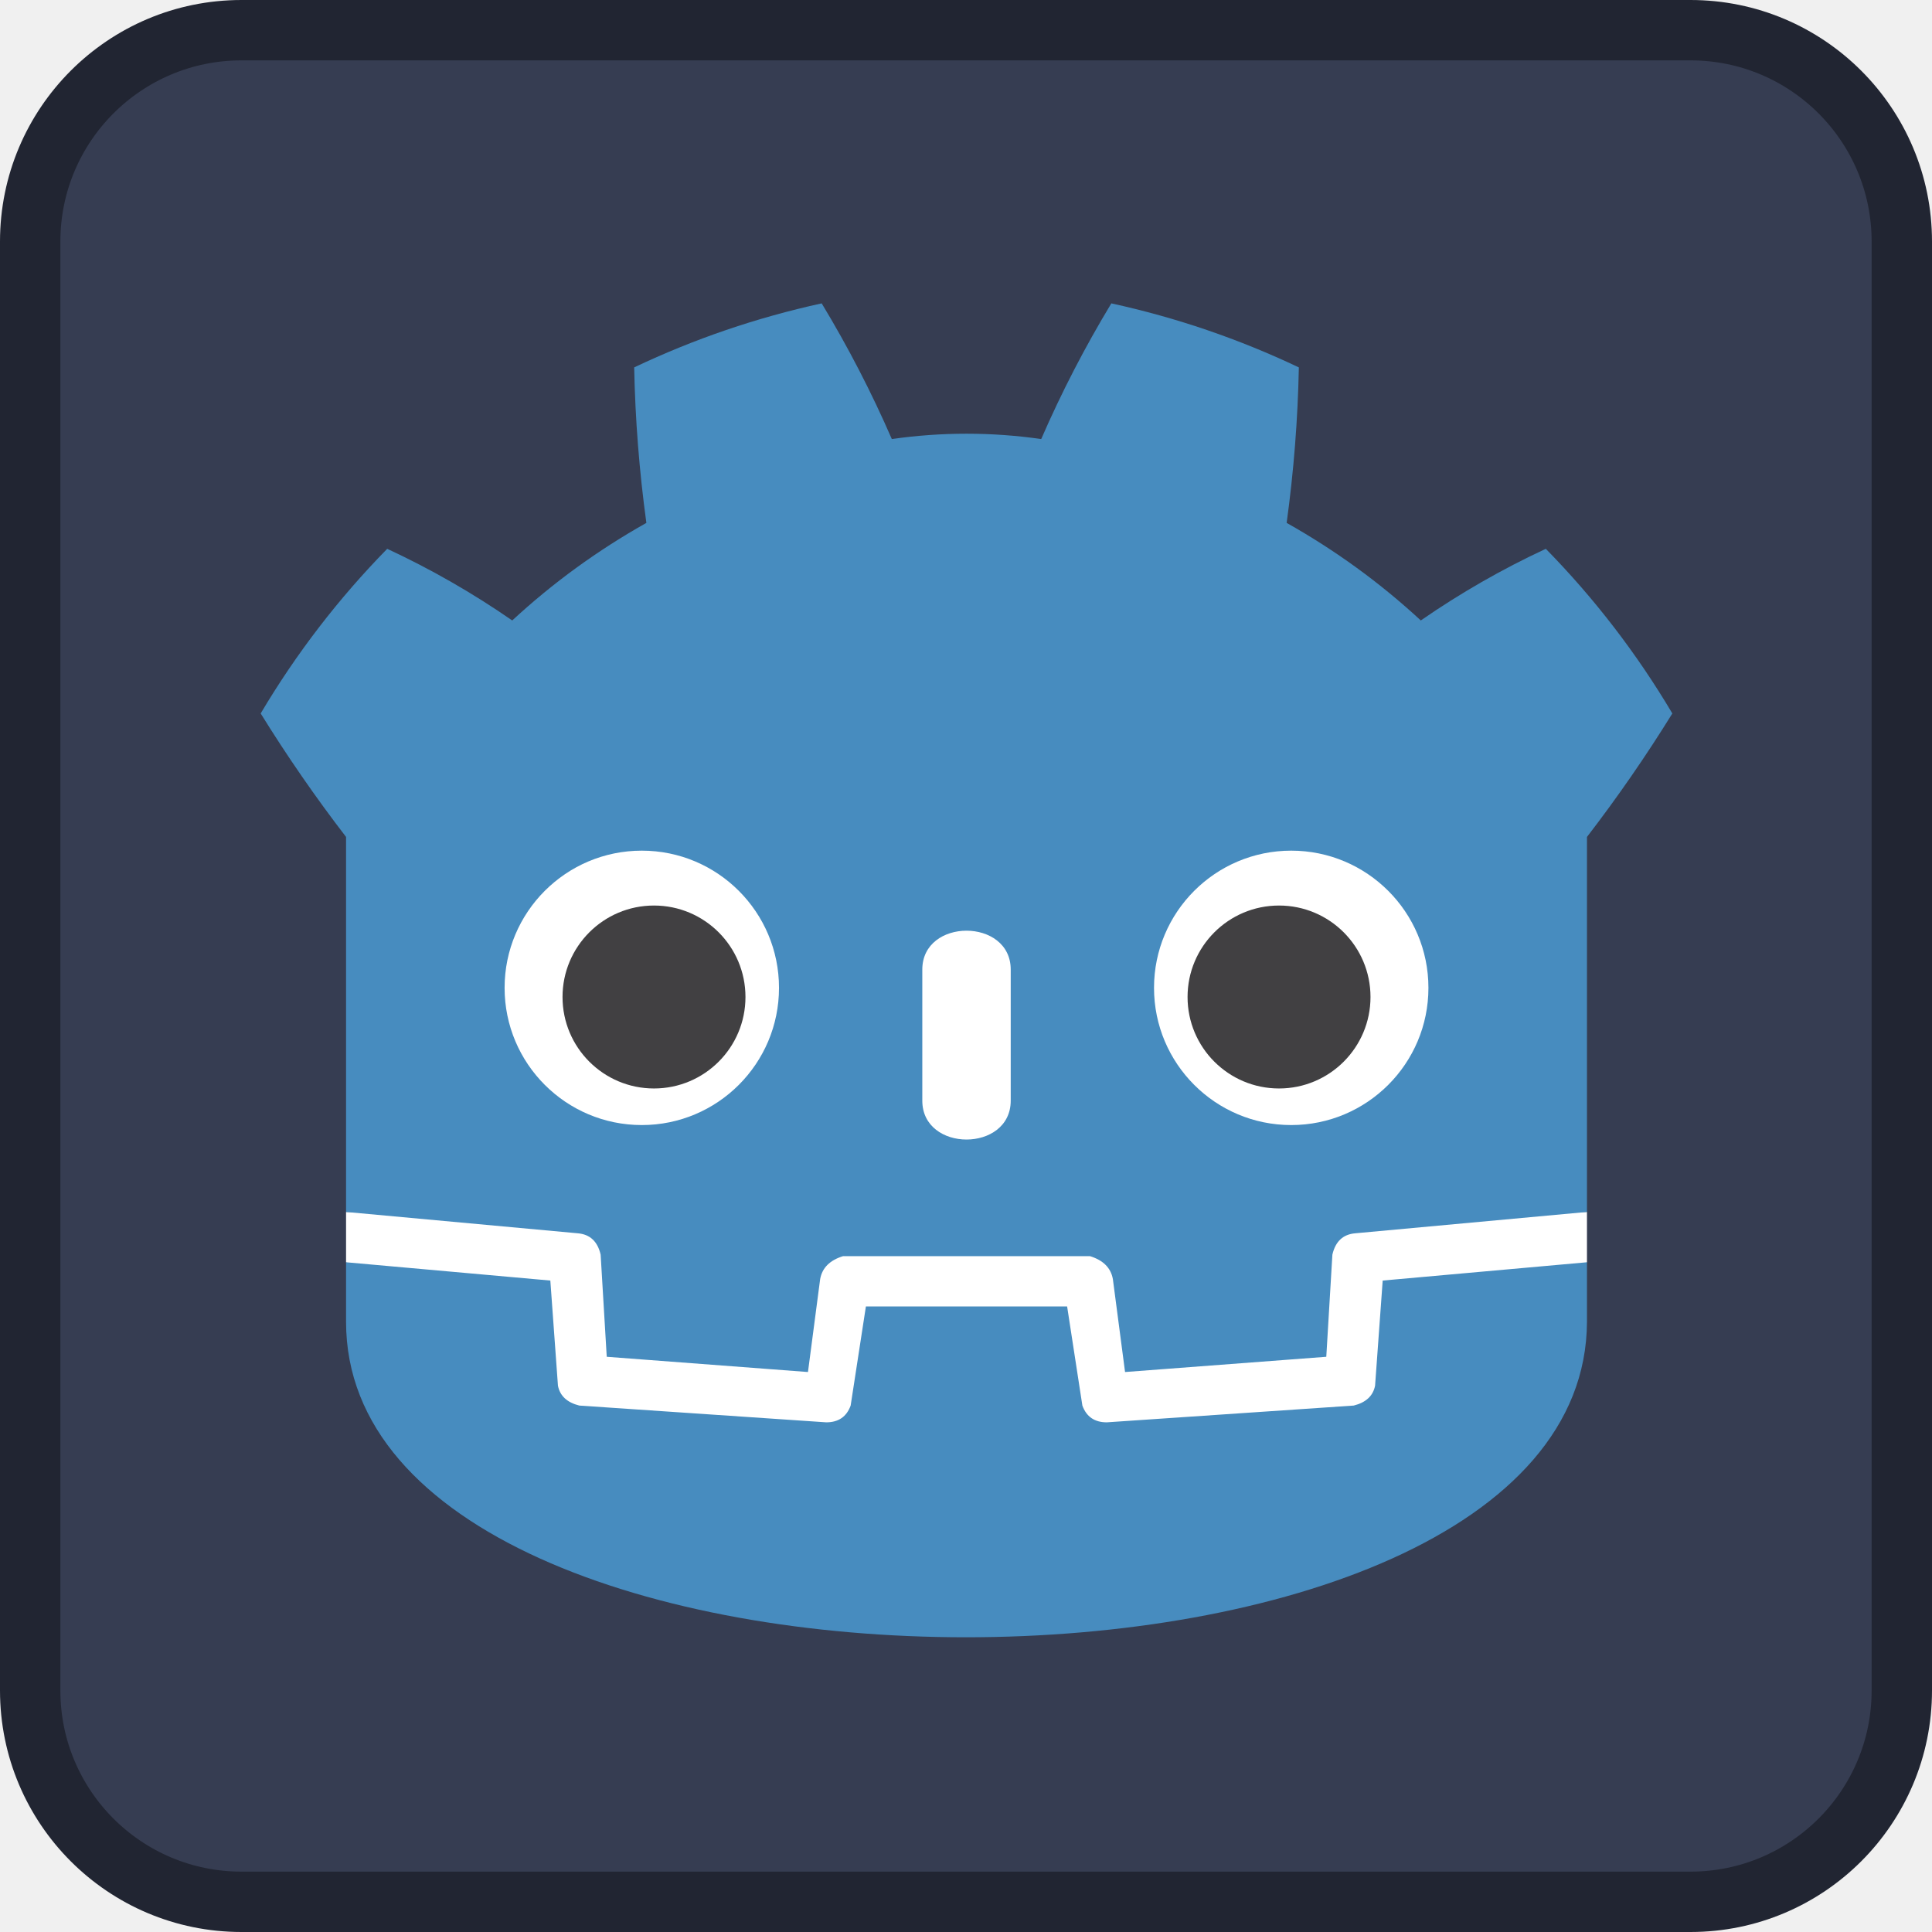
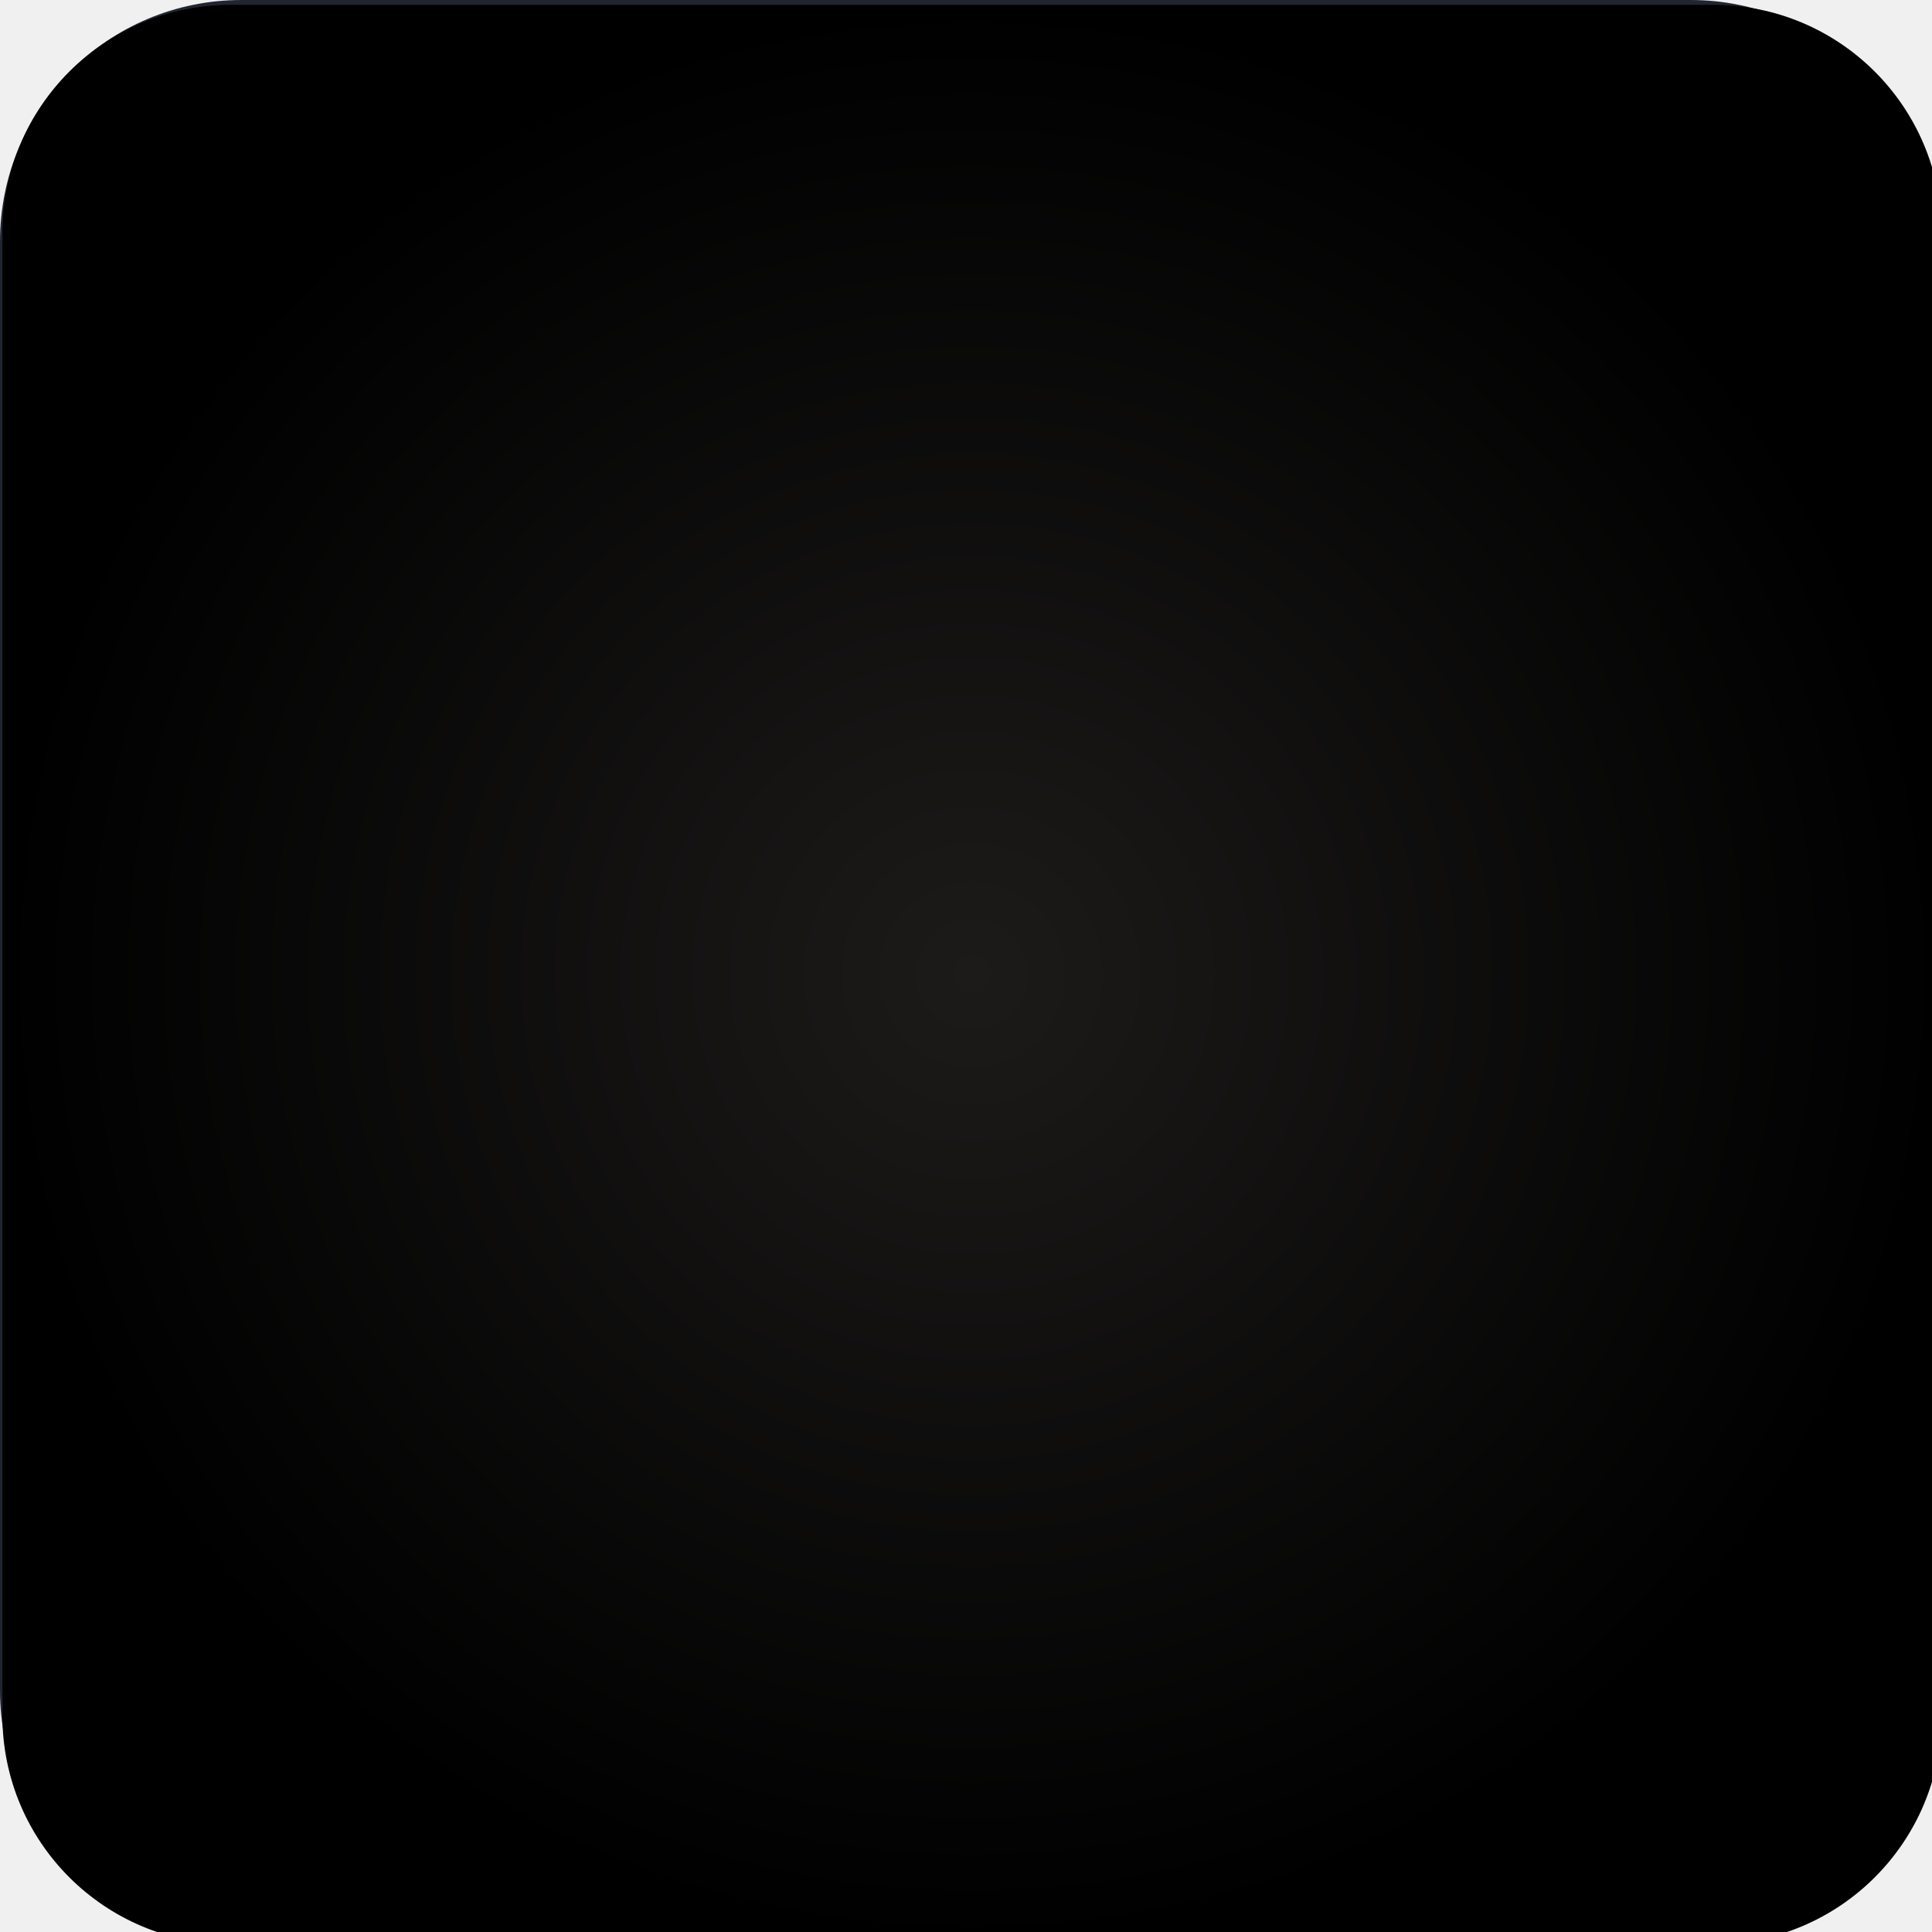
- <svg xmlns="http://www.w3.org/2000/svg" width="128" height="128">
-   <rect width="124" height="124" x="2" y="2" fill="#363d52" stroke="#212532" stroke-width="4" rx="14" />
-   <g fill="#fff" transform="translate(12.322 12.322)scale(.101)">
-     <path d="M105 673v33q407 354 814 0v-33z" />
-     <path fill="#478cbf" d="m105 673 152 14q12 1 15 14l4 67 132 10 8-61q2-11 15-15h162q13 4 15 15l8 61 132-10 4-67q3-13 15-14l152-14V427q30-39 56-81-35-59-83-108-43 20-82 47-40-37-88-64 7-51 8-102-59-28-123-42-26 43-46 89-49-7-98 0-20-46-46-89-64 14-123 42 1 51 8 102-48 27-88 64-39-27-82-47-48 49-83 108 26 42 56 81zm0 33v39c0 276 813 276 814 0v-39l-134 12-5 69q-2 10-14 13l-162 11q-12 0-16-11l-10-65H446l-10 65q-4 11-16 11l-162-11q-12-3-14-13l-5-69z" />
-     <path d="M483 600c0 34 58 34 58 0v-86c0-34-58-34-58 0z" />
-     <circle cx="725" cy="526" r="90" />
-     <circle cx="299" cy="526" r="90" />
+ <svg xmlns="http://www.w3.org/2000/svg" xmlns:xlink="http://www.w3.org/1999/xlink" width="128" height="128" version="1.1" id="svg6">
+   <defs id="defs6">
+     <linearGradient id="linearGradient6">
+       <stop style="stop-color:#1d1b1a;stop-opacity:1;" offset="0" id="stop6" />
+       <stop style="stop-color:#000000;stop-opacity:1;" offset="1" id="stop7" />
+     </linearGradient>
+     <radialGradient xlink:href="#linearGradient6" id="radialGradient7" cx="64.401" cy="64.561" fx="64.401" fy="64.561" r="64.241" gradientUnits="userSpaceOnUse" />
+   </defs>
+   <rect width="124" height="124" x="2" y="2" fill="#363d52" stroke="#212532" stroke-width="4" rx="14" id="rect1" />
+   <g fill="#fff" transform="translate(12.322 12.322)scale(.101)" id="g4">
+     <path d="M105 673v33q407 354 814 0v-33z" id="path1" />
+     <path fill="#478cbf" d="m105 673 152 14q12 1 15 14l4 67 132 10 8-61q2-11 15-15h162q13 4 15 15l8 61 132-10 4-67q3-13 15-14l152-14V427q30-39 56-81-35-59-83-108-43 20-82 47-40-37-88-64 7-51 8-102-59-28-123-42-26 43-46 89-49-7-98 0-20-46-46-89-64 14-123 42 1 51 8 102-48 27-88 64-39-27-82-47-48 49-83 108 26 42 56 81zm0 33v39c0 276 813 276 814 0v-39l-134 12-5 69q-2 10-14 13l-162 11q-12 0-16-11l-10-65H446l-10 65q-4 11-16 11l-162-11q-12-3-14-13l-5-69z" id="path2" />
+     <path d="M483 600c0 34 58 34 58 0v-86c0-34-58-34-58 0z" id="path3" />
+     <circle cx="725" cy="526" r="90" id="circle3" />
+     <circle cx="299" cy="526" r="90" id="circle4" />
  </g>
-   <g fill="#414042" transform="translate(12.322 12.322)scale(.101)">
-     <circle cx="307" cy="532" r="60" />
-     <circle cx="717" cy="532" r="60" />
+   <g fill="#414042" transform="translate(12.322 12.322)scale(.101)" id="g6">
+     <circle cx="307" cy="532" r="60" id="circle5" />
+     <circle cx="717" cy="532" r="60" id="circle6" />
  </g>
+   <rect style="fill:url(#radialGradient7);fill-opacity:1;stroke-width:0.707" id="rect6" width="128.481" height="128.481" x="0.16" y="0.321" ry="15.118" />
</svg>
